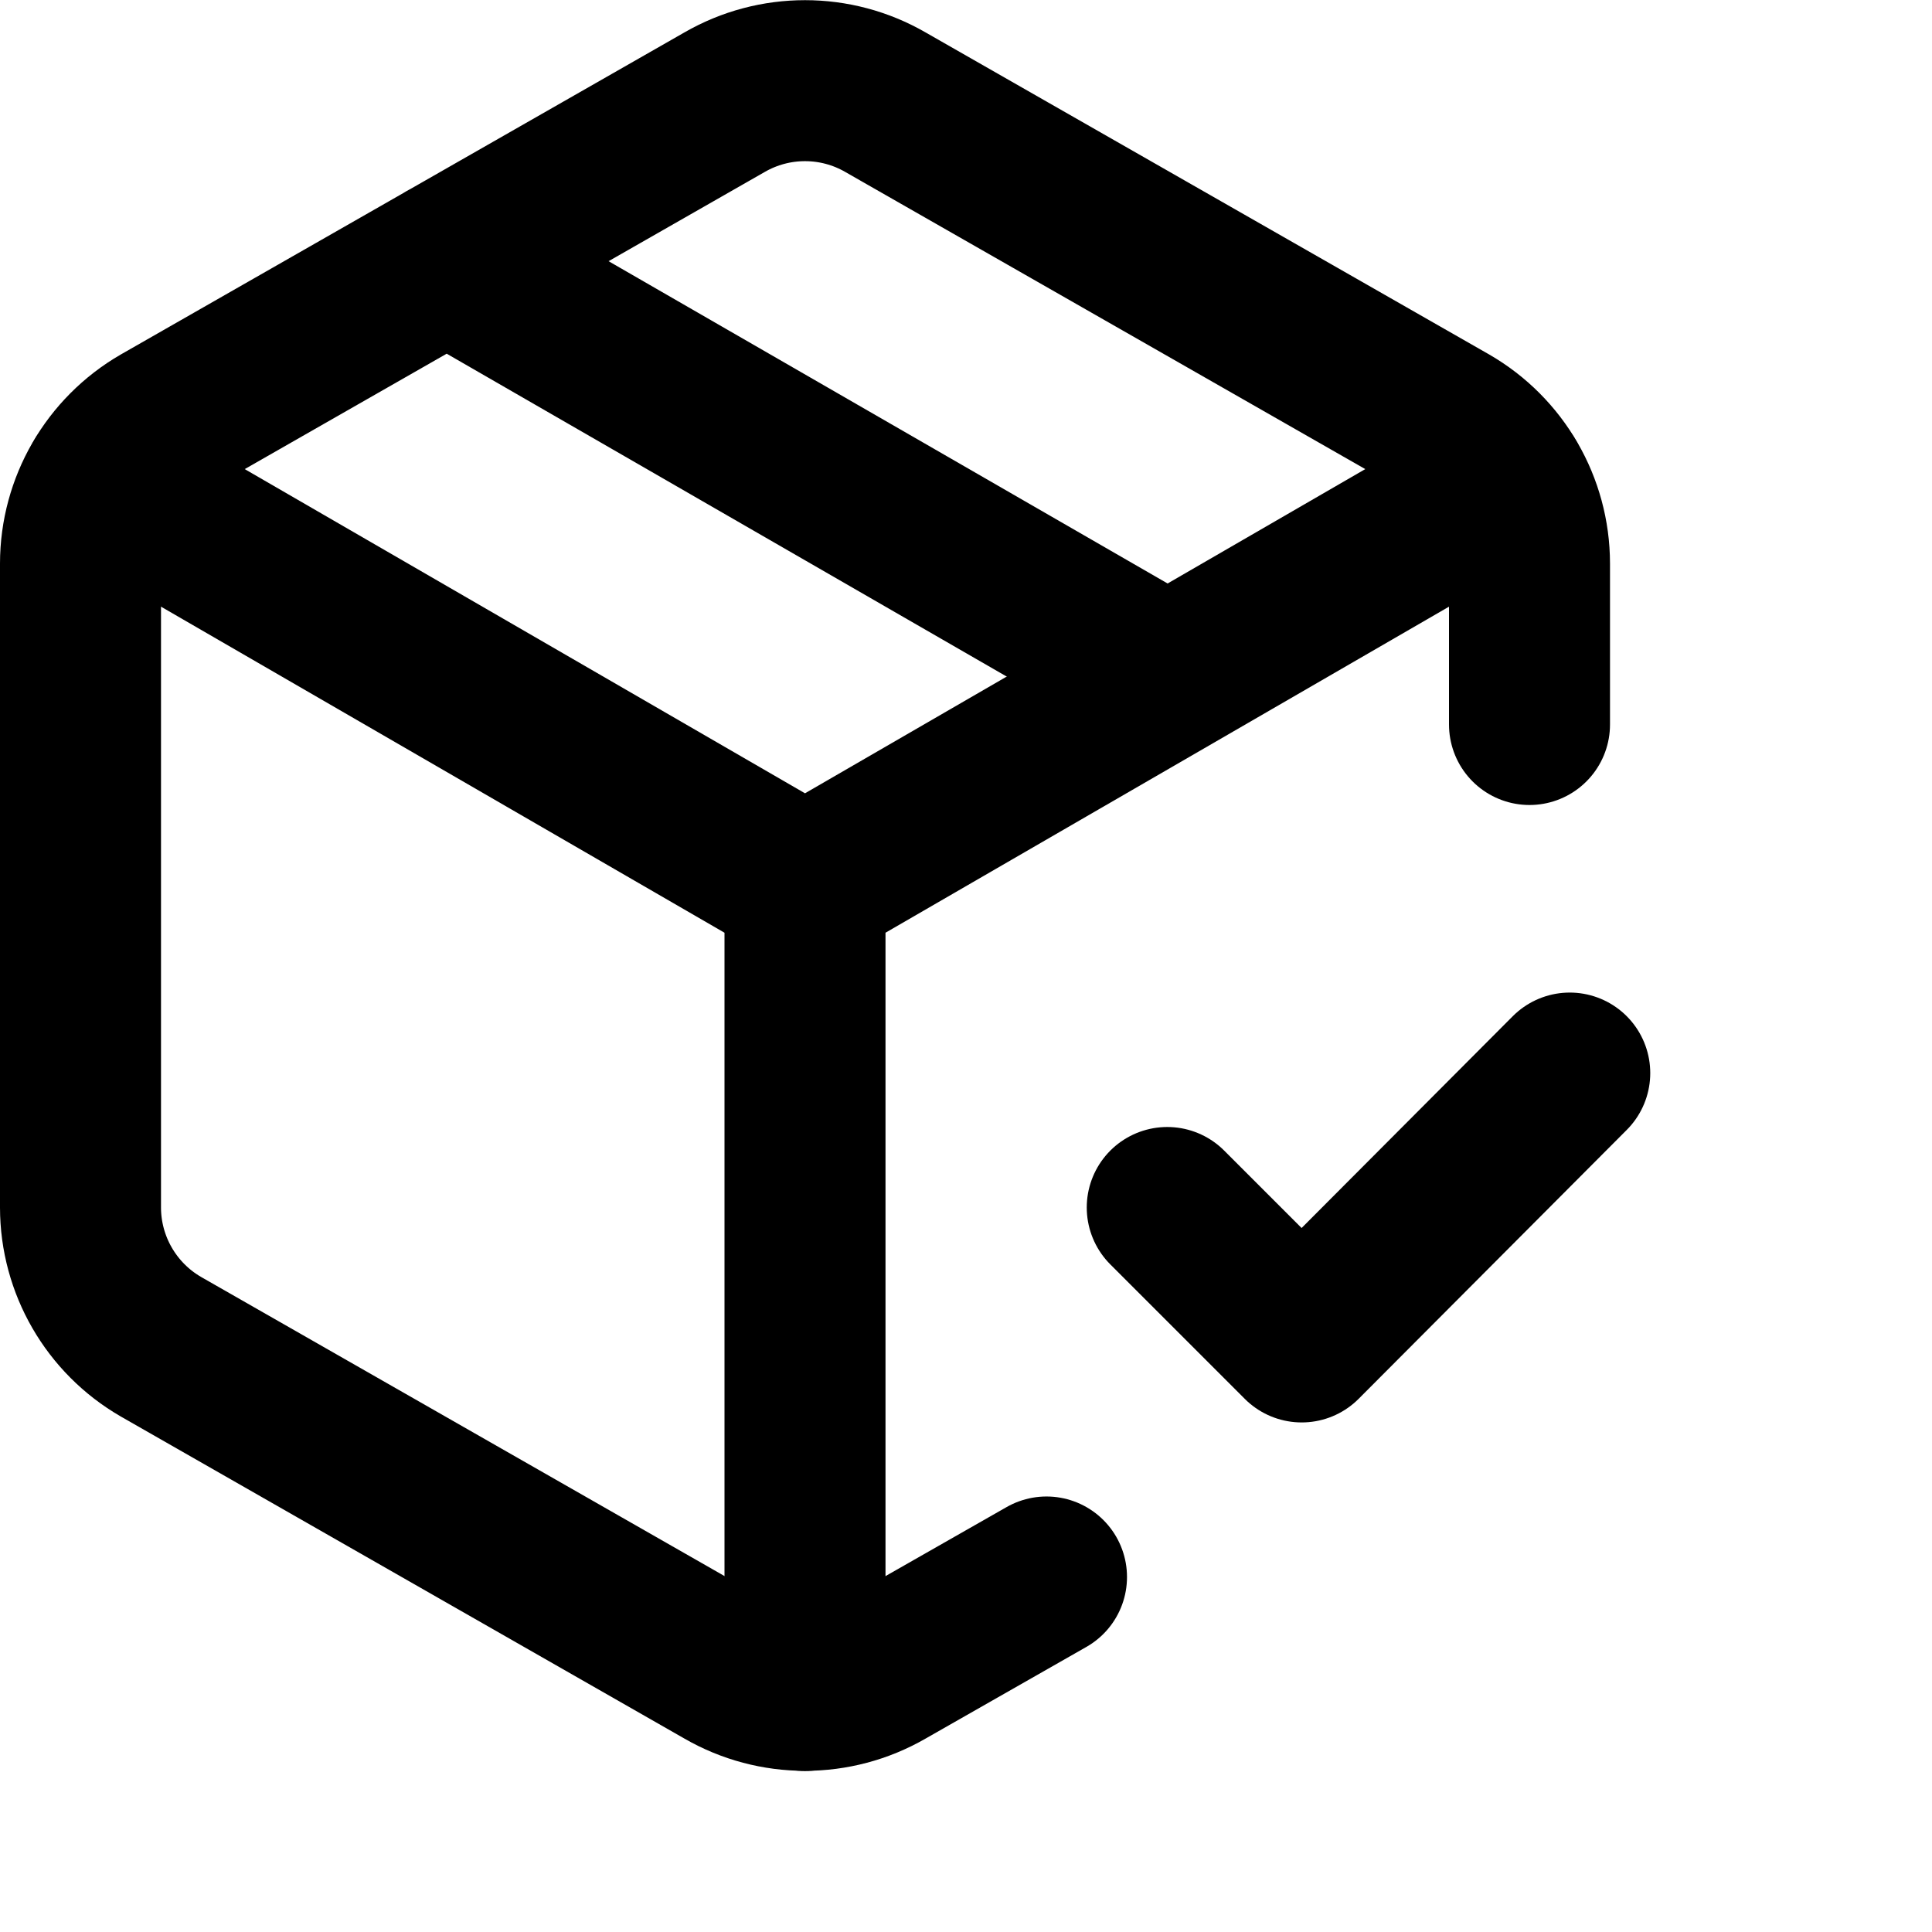
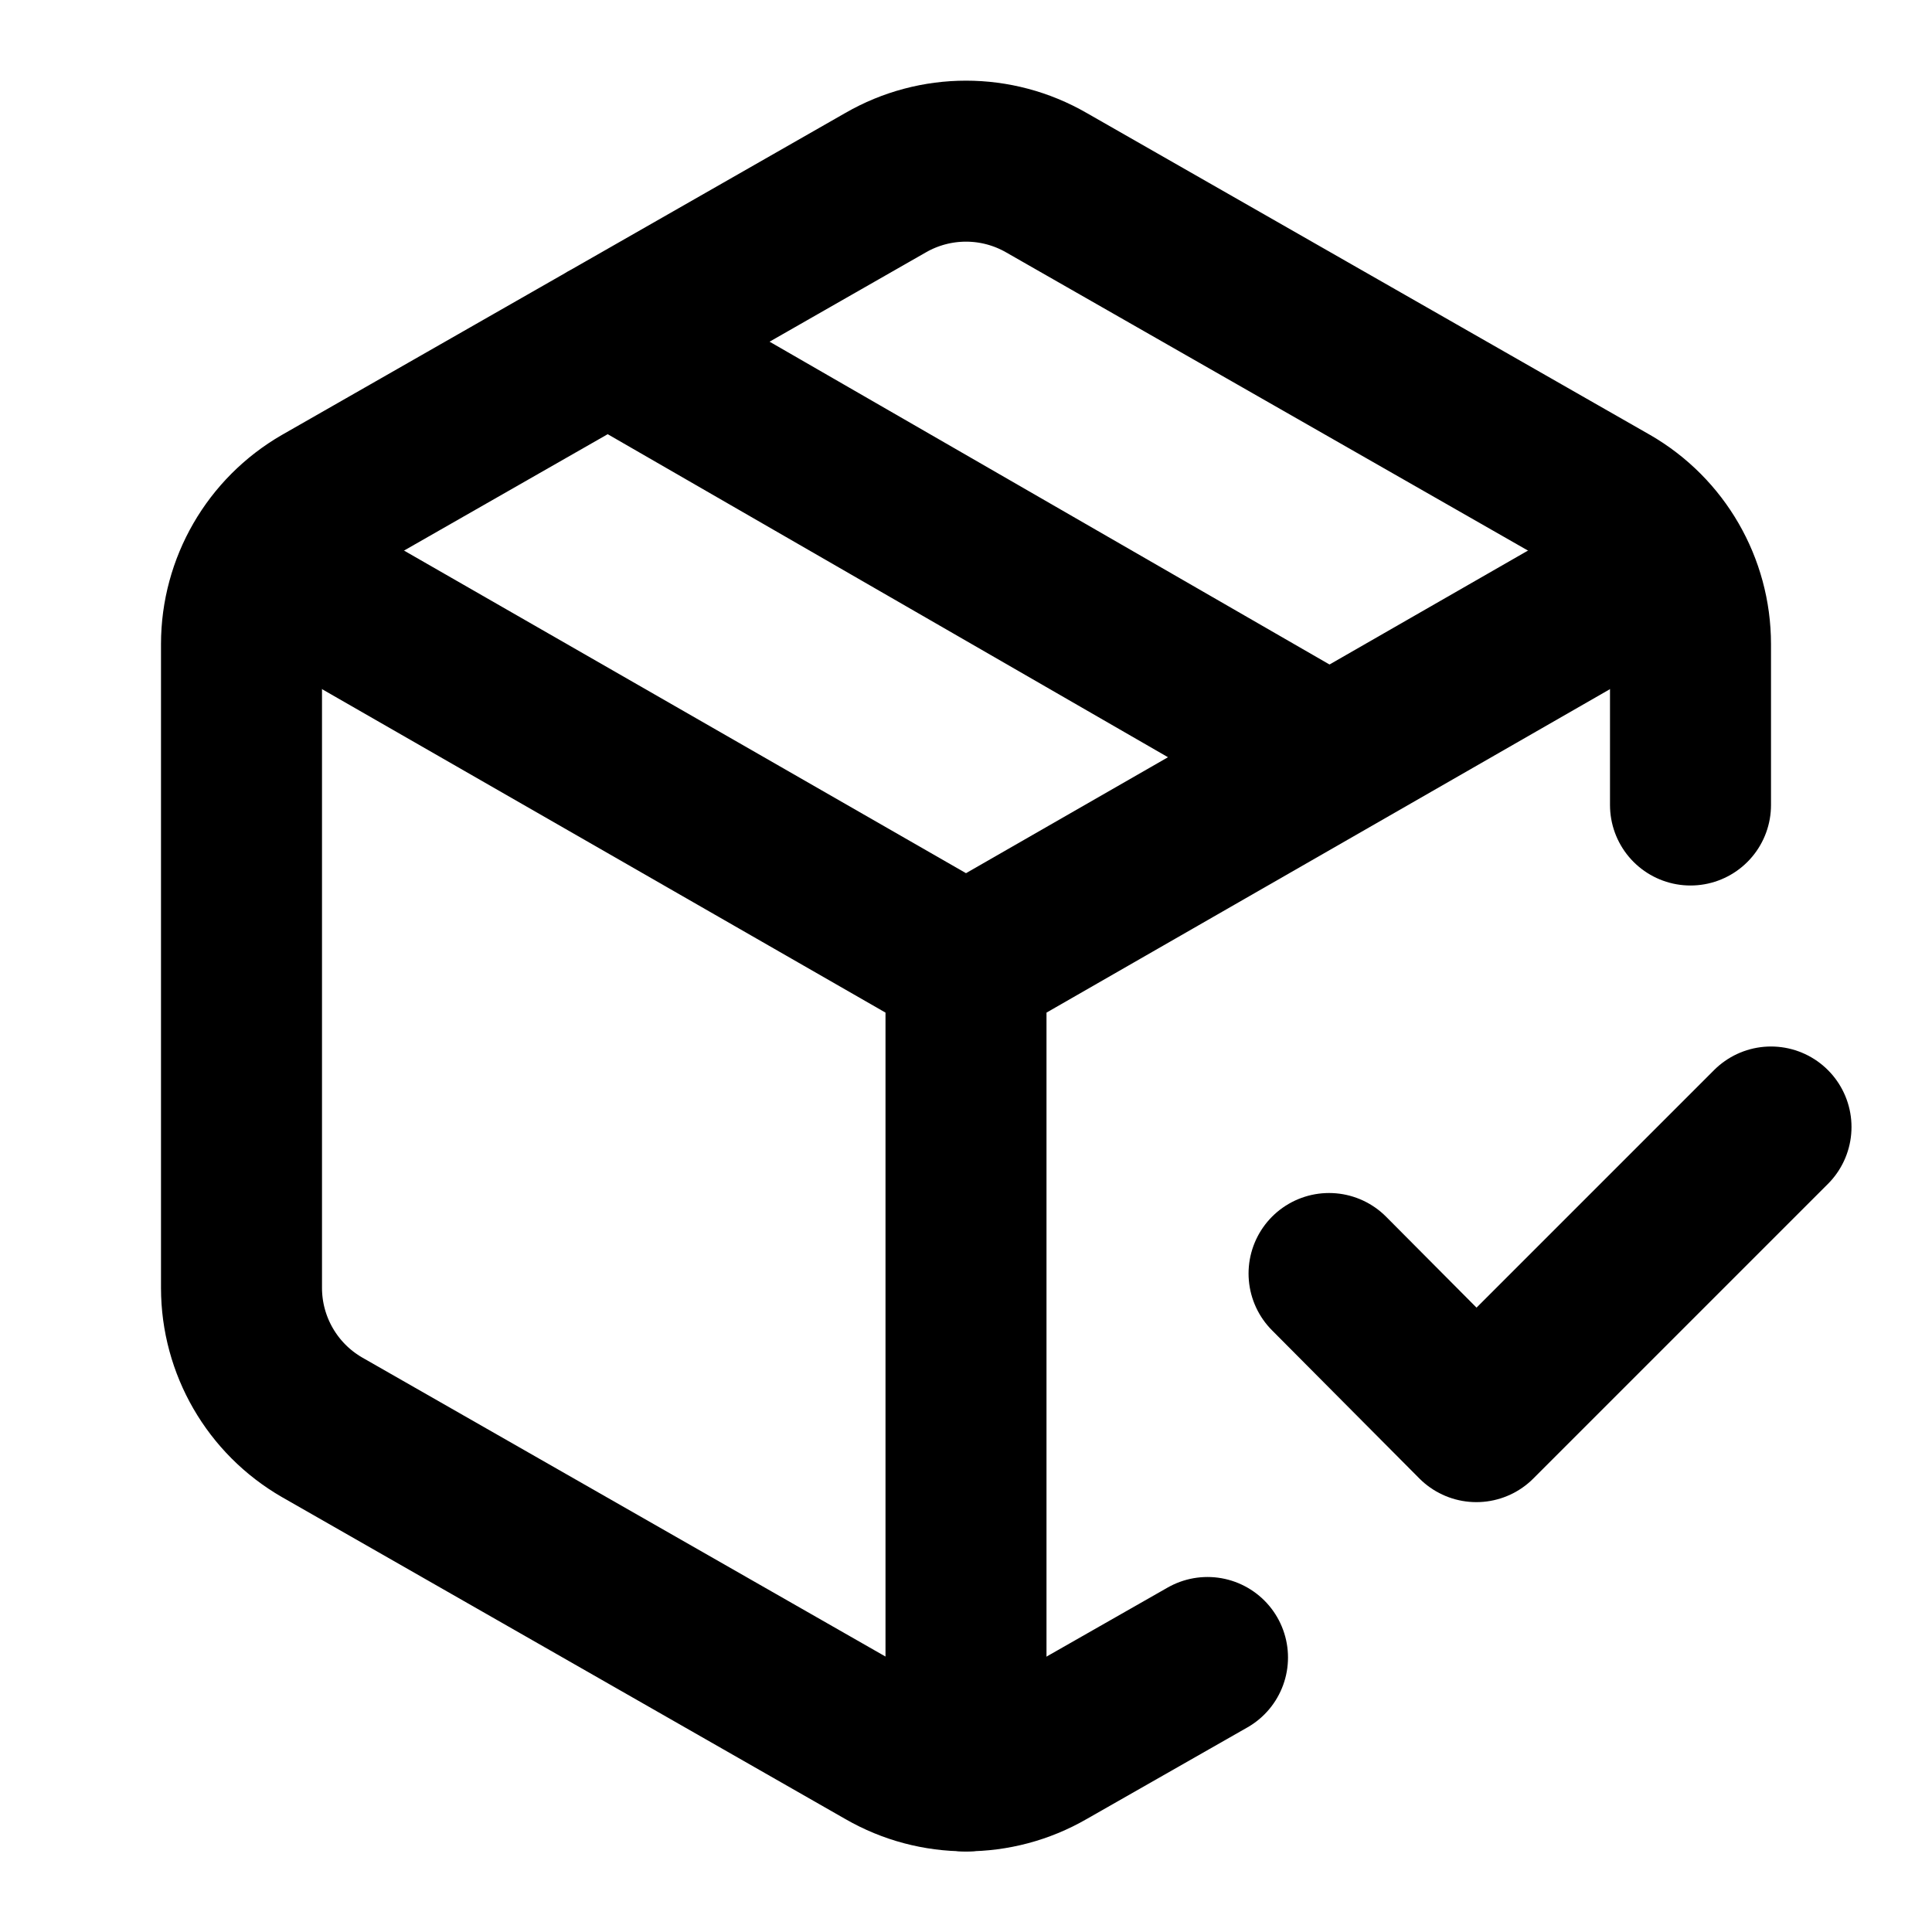
- <svg xmlns="http://www.w3.org/2000/svg" width="24" height="24" fill="none" stroke="currentColor" stroke-linecap="round" stroke-linejoin="round" stroke-width="2">
-   <path d="M14.5 8.4 5.55 3.24M19 9V7a2 2 0 0 0-1-1.73l-7-4a2 2 0 0 0-2 0l-7 4A2 2 0 0 0 1 7v8a2 2 0 0 0 1 1.73l7 4a2 2 0 0 0 2 0l2-1.14" />
-   <path d="M1.29 5.97 10 11.01l8.71-5.04M10 21v-9.99M14.5 15l1.67 1.67 3.33-3.34" />
+ <svg xmlns="http://www.w3.org/2000/svg" width="24" height="24" viewBox="0 0 24 24" fill="none" stroke="currentColor" stroke-width="2" stroke-linecap="round" stroke-linejoin="round">
+   <path d="M16.5 9.4 7.55 4.24M21 10V8a2 2 0 0 0-1-1.73l-7-4a2 2 0 0 0-2 0l-7 4A2 2 0 0 0 3 8v8a2 2 0 0 0 1 1.73l7 4a2 2 0 0 0 2 0l2-1.14" />
+   <path d="M3.29 7 12 12l8.71-5M12 22V12m4.51 3.82 1.83 1.84L22 14" />
</svg>
